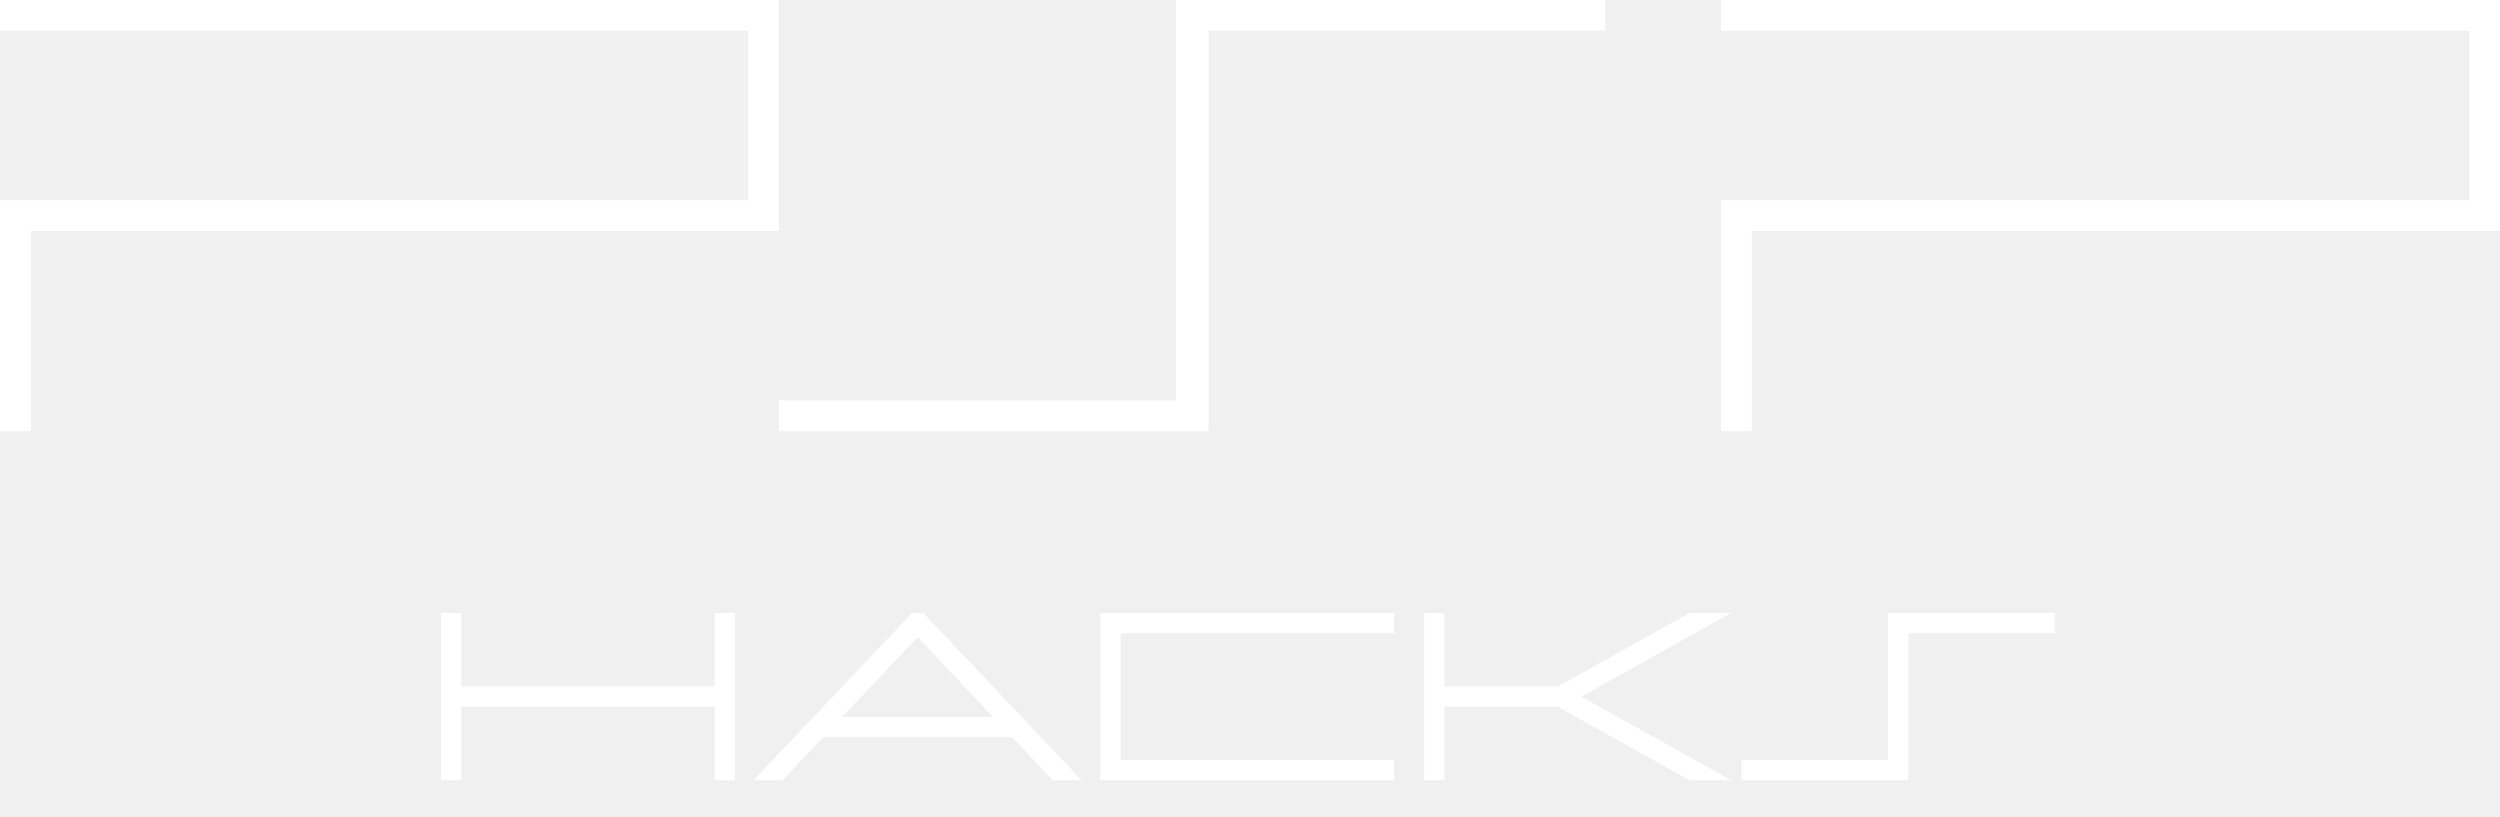
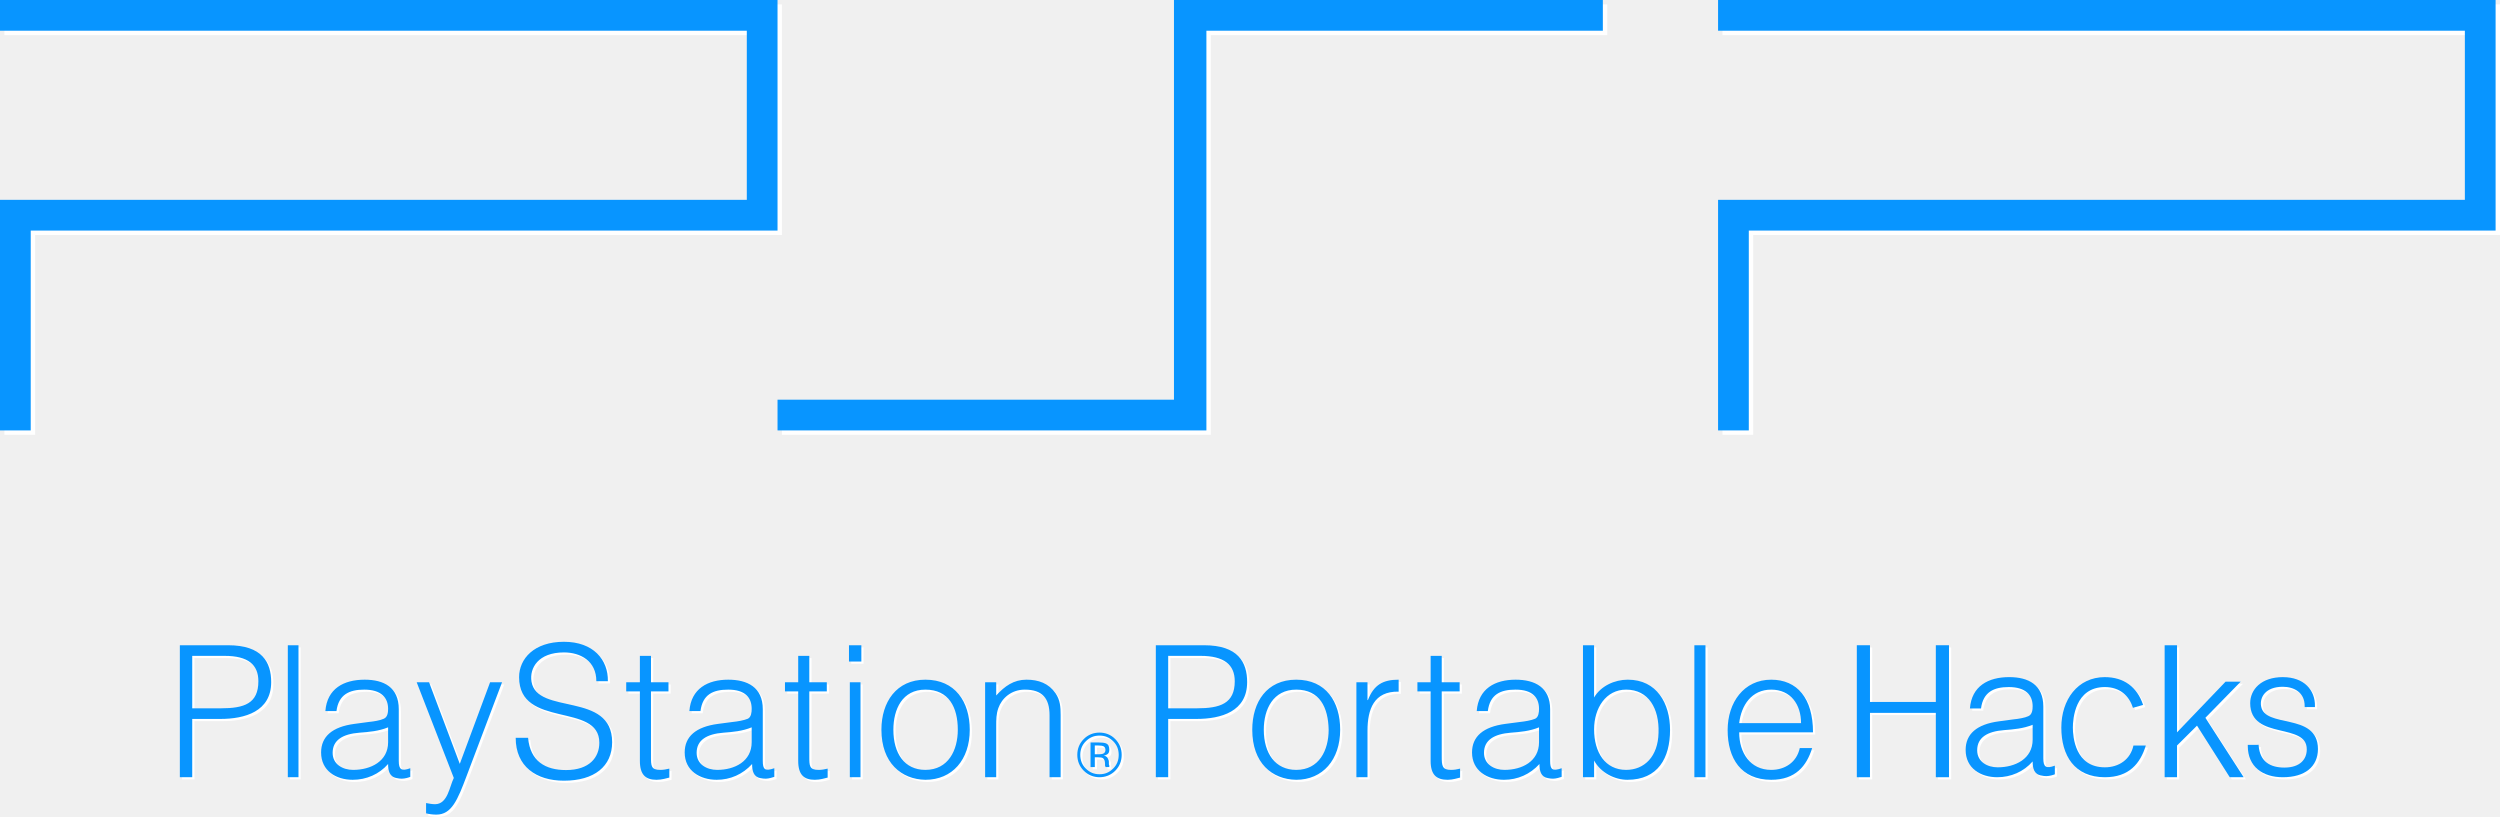
- <svg xmlns="http://www.w3.org/2000/svg" version="1.2" width="566.929" height="185.059" xml:space="preserve" id="svg1">
+ <svg xmlns="http://www.w3.org/2000/svg" version="1.2" width="567.93" height="185.558" xml:space="preserve" id="svg1">
  <defs id="defs1" />
-   <g fill="#0895FF" id="g1" style="fill:#ffffff">
-     <path d="M 0,0 H 176.632 V 52.38 H 6.98 V 97.778 H 0 V 45.398 H 169.652 V 6.978 H 0 V 0 m 397.278,52.38 v 45.398 h -6.98 v -52.38 h 169.65 V 6.978 H 390.298 V 0 H 566.93 V 52.38 H 397.28 M 266.693,0 v 90.798 h -90.06 v 6.98 h 97.427 v -90.8 h 90.062 V 0 h -97.429" id="path1" style="fill:#ffffff" />
+   <path d="M 1,1 H 177.632 V 53.38 H 7.98 V 98.778 H 1 V 46.398 H 170.652 V 7.978 H 1 V 1 m 397.278,52.38 v 45.398 h -6.98 v -52.38 h 169.65 V 7.978 H 391.298 V 1 H 567.93 V 53.38 H 398.28 M 267.693,1 v 90.798 h -90.06 v 6.98 h 97.427 v -90.8 h 90.062 V 1 h -97.429" style="opacity:1;fill:#ffffff;fill-opacity:1" id="path36" />
+   <path d="m 103.746,161.41 c 5.332,0 8.531,-1.087 8.531,-6.155 0,-3.752 -2.327,-5.76 -7.658,-5.76 h -7.368 v 11.915 z m -9.306,15.655 v -29.984 h 10.955 c 7.755,0 9.792,3.878 9.792,8.375 0,6.7 -6.01,8.366 -11.537,8.366 h -6.399 v 13.242 l -2.81,0.001 m 24.525,0 h 2.424 v -29.984 h -2.424 z m 22.782,-11.333 c -2.132,0.872 -4.362,1.047 -6.494,1.213 -3.782,0.29 -6.107,1.666 -6.107,4.575 0,2.637 2.327,3.878 4.654,3.878 3.974,0 7.95,-1.92 7.95,-6.292 z m -4.265,-1.24 c 0.97,-0.088 2.521,-0.34 3.296,-0.719 0.873,-0.369 0.97,-1.492 0.97,-2.238 0,-2.54 -1.552,-4.372 -5.429,-4.372 -3.393,0 -5.816,1.124 -6.302,4.867 h -2.52 c 0.387,-5.08 4.167,-7.126 8.918,-7.126 4.362,0 7.756,1.716 7.756,6.708 v 11.741 c 0,1.957 0.581,2.414 2.617,1.666 v 1.96 c -0.29,0.125 -1.163,0.415 -1.938,0.415 -0.389,0 -0.679,-0.038 -1.066,-0.125 -1.745,-0.242 -2.037,-1.706 -2.037,-3.21 -2.037,2.338 -4.944,3.588 -8.046,3.588 -3.78,0 -7.175,-2.046 -7.175,-6.204 0,-3.616 2.521,-5.826 7.562,-6.495 l 3.394,-0.457 m 12.893,18.439 c 0.68,0.126 1.356,0.262 2.036,0.262 2.91,0 3.296,-4.09 4.265,-5.962 l -8.434,-21.735 h 2.812 l 6.98,18.536 6.882,-18.536 h 2.715 l -8.047,21.28 c -2.037,5.408 -3.393,8.783 -6.883,8.783 -0.784,-0.003 -1.566,-0.1 -2.327,-0.29 l 10e-4,-2.338 m 23.169,-14.822 c 0.485,5.37 3.976,7.328 8.628,7.328 5.332,0 7.562,-2.906 7.562,-6.204 0,-9.287 -18.226,-3.12 -18.226,-14.898 0,-4.17 3.393,-8.038 10.18,-8.038 6.688,0 10.081,4.071 9.984,8.96 h -2.617 c 0,-4.588 -3.587,-6.545 -7.368,-6.545 -5.817,0 -7.853,3.537 -7.368,6.62 1.26,7.736 18.323,2.161 18.323,13.775 0,5.508 -4.072,8.746 -10.955,8.746 -6.302,0 -10.955,-3.238 -10.955,-9.743 h 2.812 m 32.09,9.035 c -0.582,0.125 -1.648,0.504 -2.909,0.504 -2.424,0 -3.78,-1.086 -3.78,-4.294 v -15.783 h -3.104 v -2.074 h 3.103 v -6 h 2.521 v 6 h 3.975 v 2.074 h -3.975 v 14.785 c 0,2.133 0,3.043 2.132,3.043 0.68,0 1.356,-0.126 2.037,-0.29 v 2.035 m 18.708,-11.412 c -2.132,0.872 -4.264,1.047 -6.398,1.213 -3.78,0.29 -6.107,1.666 -6.107,4.575 0,2.637 2.327,3.878 4.655,3.878 3.974,0 7.851,-1.92 7.851,-6.292 v -3.374 z m -4.168,-1.24 c 0.873,-0.088 2.425,-0.34 3.297,-0.719 0.776,-0.369 0.872,-1.492 0.872,-2.238 0,-2.54 -1.454,-4.372 -5.332,-4.372 -3.489,0 -5.816,1.124 -6.3,4.867 h -2.522 c 0.387,-5.08 4.168,-7.126 8.821,-7.126 4.364,0 7.853,1.716 7.853,6.708 v 11.741 c 0,1.957 0.486,2.414 2.62,1.666 v 1.96 c -0.39,0.125 -1.263,0.415 -1.94,0.415 -0.388,0 -0.775,-0.038 -1.164,-0.125 -1.648,-0.242 -1.939,-1.706 -1.939,-3.21 -2.134,2.338 -4.943,3.588 -8.046,3.588 -3.78,0 -7.27,-2.046 -7.27,-6.204 0,-3.616 2.52,-5.826 7.561,-6.495 l 3.49,-0.457 m 21.425,12.653 c -0.58,0.125 -1.649,0.504 -2.908,0.504 -2.423,0 -3.78,-1.086 -3.78,-4.294 v -15.783 h -3.007 v -2.074 h 3.006 v -6 h 2.521 v 6 h 3.975 v 2.074 h -3.975 v 14.785 c 0,2.133 0,3.043 2.132,3.043 0.678,0 1.358,-0.126 2.037,-0.29 v 2.035 m 7.464,-0.079 h -2.425 v -21.569 h 2.425 v 21.57 z m -2.619,-26.283 v -3.7 h 2.812 v 3.7 h -2.812 m 17.354,6.381 c -5.235,0 -7.27,4.45 -7.27,9.112 0,5.371 2.52,9.122 7.27,9.122 5.234,0 7.368,-4.498 7.368,-9.122 0,-5.08 -2.036,-9.112 -7.368,-9.112 z m -9.985,9.111 c 0,-6.28 3.393,-11.37 9.985,-11.37 6.785,0 10.082,5.04 10.082,11.37 0,6.837 -3.975,11.372 -10.082,11.372 -5.429,-0.086 -9.985,-3.829 -9.985,-11.372 m 26.078,10.791 h -2.52 v -21.569 h 2.52 v 2.995 c 1.938,-2.123 3.975,-3.587 6.883,-3.587 2.713,0 5.041,0.833 6.592,3.083 1.064,1.552 1.162,3.17 1.162,4.953 v 14.124 h -2.52 v -14.076 c 0,-3.866 -1.648,-5.825 -5.624,-5.825 -3.103,0 -5.235,1.996 -6.01,4.196 -0.486,1.377 -0.486,2.59 -0.486,4.092 v 11.614 m 24.431,-7.008 c -0.29,-0.136 -0.678,-0.204 -1.258,-0.204 h -0.777 v 1.997 h 0.875 c 0.386,0 0.773,-0.038 0.968,-0.114 0.387,-0.155 0.582,-0.445 0.582,-0.873 0,-0.399 -0.195,-0.67 -0.39,-0.806 z m -1.065,-0.883 c 0.681,0 1.164,0.06 1.551,0.193 0.582,0.243 0.775,0.708 0.775,1.416 0,0.494 -0.099,0.854 -0.484,1.086 -0.194,0.126 -0.483,0.215 -0.774,0.271 0.387,0.067 0.678,0.262 0.871,0.553 0.194,0.301 0.291,0.593 0.291,0.873 v 0.407 c 0,0.135 0,0.281 0.098,0.418 v 0.367 h -0.873 v -0.127 l -0.096,-0.173 v -0.447 c 0,-0.658 -0.195,-1.086 -0.486,-1.289 -0.193,-0.126 -0.58,-0.185 -1.066,-0.185 h -0.773 v 2.221 h -0.97 v -5.584 z m -3.004,-0.29 c -0.873,0.853 -1.263,1.89 -1.263,3.091 0,1.231 0.39,2.27 1.263,3.123 0.872,0.863 1.841,1.29 3.103,1.29 1.262,0 2.23,-0.427 3.103,-1.29 0.872,-0.854 1.263,-1.89 1.263,-3.123 0,-1.2 -0.39,-2.238 -1.263,-3.09 -0.872,-0.855 -1.84,-1.282 -3.103,-1.282 -1.262,0 -2.23,0.426 -3.103,1.281 z m 6.69,6.687 c -0.97,0.99 -2.23,1.493 -3.587,1.493 -1.359,0 -2.619,-0.504 -3.586,-1.493 -0.972,-0.987 -1.455,-2.189 -1.455,-3.597 0,-1.386 0.483,-2.588 1.455,-3.567 0.967,-0.998 2.227,-1.482 3.586,-1.482 1.356,0 2.616,0.483 3.586,1.482 0.97,0.97 1.455,2.172 1.455,3.567 0,1.41 -0.487,2.61 -1.455,3.597 m 18.515,-14.161 c 5.332,0 8.627,-1.087 8.627,-6.155 0,-3.752 -2.422,-5.76 -7.754,-5.76 h -7.369 v 11.915 z m -9.304,15.655 v -29.984 h 10.955 c 7.756,0 9.79,3.878 9.79,8.375 0,6.7 -5.915,8.366 -11.536,8.366 h -6.4 v 13.242 l -2.809,0.001 m 31.892,-19.902 c -5.234,0 -7.365,4.45 -7.365,9.112 0,5.371 2.615,9.122 7.365,9.122 5.236,0 7.37,-4.498 7.37,-9.122 -0.098,-5.08 -2.038,-9.112 -7.37,-9.112 z m -9.984,9.111 c 0,-6.28 3.297,-11.37 9.984,-11.37 6.787,0 9.986,5.04 9.986,11.37 0,6.837 -3.975,11.372 -9.986,11.372 -5.525,-0.086 -9.984,-3.829 -9.984,-11.372 m 26.176,10.791 h -2.52 v -21.569 h 2.52 v 4.044 h 0.098 c 1.354,-3.463 3.393,-4.635 6.98,-4.635 v 2.716 c -5.625,-0.126 -7.076,4.032 -7.076,8.86 v 10.584 m 21.035,0.079 c -0.582,0.125 -1.648,0.504 -2.813,0.504 -2.52,0 -3.879,-1.086 -3.879,-4.294 v -15.783 h -3.004 v -2.074 h 3.004 v -6 h 2.521 v 6 h 4.072 v 2.074 h -4.072 v 14.785 c 0,2.133 0.098,3.043 2.133,3.043 0.682,0 1.455,-0.126 2.037,-0.29 v 2.035 m 17.934,-11.412 c -2.133,0.872 -4.266,1.047 -6.398,1.213 -3.78,0.29 -6.107,1.666 -6.107,4.575 0,2.637 2.328,3.878 4.652,3.878 3.977,0 7.854,-1.92 7.854,-6.292 v -3.374 z m -4.17,-1.24 c 0.871,-0.088 2.424,-0.34 3.297,-0.719 0.777,-0.369 0.873,-1.492 0.873,-2.238 0,-2.54 -1.455,-4.372 -5.332,-4.372 -3.488,0 -5.816,1.124 -6.3,4.867 h -2.522 c 0.387,-5.08 4.17,-7.126 8.822,-7.126 4.363,0 7.854,1.716 7.854,6.708 v 11.741 c 0,1.957 0.482,2.414 2.617,1.666 v 1.96 c -0.389,0.125 -1.262,0.415 -1.938,0.415 -0.389,0 -0.777,-0.038 -1.164,-0.125 -1.646,-0.242 -1.938,-1.706 -1.938,-3.21 -2.135,2.338 -4.945,3.588 -8.05,3.588 -3.778,0 -7.27,-2.046 -7.27,-6.204 0,-3.616 2.52,-5.826 7.56,-6.495 l 3.491,-0.457 m 23.948,10.906 c 4.168,0 7.27,-3.043 7.37,-8.452 0.19,-5.41 -2.23,-9.782 -7.37,-9.782 -4.557,0 -7.27,4.158 -7.27,9.026 -0.004,5.214 2.52,9.208 7.27,9.208 z m -7.274,1.668 h -2.52 v -29.984 h 2.52 v 11.865 c 1.555,-2.618 4.654,-4.043 7.66,-4.043 6.59,0 9.598,5.38 9.598,11.42 0,6.36 -2.715,11.323 -9.693,11.323 -2.813,0 -6.01,-1.54 -7.56,-4.372 v 3.791 m 22.78,0 h 2.52 v -29.984 h -2.52 z m 24.235,-12.292 c 0,-4.198 -2.326,-7.61 -6.785,-7.61 -4.459,0 -6.787,3.538 -7.27,7.61 z m -14.057,2.093 c 0,4.654 2.521,8.532 7.271,8.532 3.2,0 5.816,-1.794 6.494,-4.953 h 2.811 c -1.26,4.07 -3.779,7.203 -9.305,7.203 -6.885,0 -9.89,-4.915 -9.89,-11.282 0,-6.293 3.685,-11.46 9.89,-11.46 5.914,0 9.5,4.217 9.5,11.961 h -16.77" id="path2" style="display:none;opacity:1;fill:#ffffff;fill-opacity:1" />
+   <g id="g39" transform="matrix(1.000011,0,0,1.000009,278.5992,-76.14371)" style="display:inline;opacity:1;fill:#ffffff">
+     <path d="m 103.746,161.41 c 5.332,0 8.531,-1.087 8.531,-6.155 0,-3.752 -2.327,-5.76 -7.658,-5.76 h -7.368 v 11.915 z m -9.306,15.655 v -29.984 h 10.955 c 7.755,0 9.792,3.878 9.792,8.375 0,6.7 -6.01,8.366 -11.537,8.366 h -6.399 v 13.242 l -2.81,0.001 m 24.525,0 h 2.424 v -29.984 h -2.424 z m 22.782,-11.333 c -2.132,0.872 -4.362,1.047 -6.494,1.213 -3.782,0.29 -6.107,1.666 -6.107,4.575 0,2.637 2.327,3.878 4.654,3.878 3.974,0 7.95,-1.92 7.95,-6.292 z m -4.265,-1.24 c 0.97,-0.088 2.521,-0.34 3.296,-0.719 0.873,-0.369 0.97,-1.492 0.97,-2.238 0,-2.54 -1.552,-4.372 -5.429,-4.372 -3.393,0 -5.816,1.124 -6.302,4.867 h -2.52 c 0.387,-5.08 4.167,-7.126 8.918,-7.126 4.362,0 7.756,1.716 7.756,6.708 v 11.741 c 0,1.957 0.581,2.414 2.617,1.666 v 1.96 c -0.29,0.125 -1.163,0.415 -1.938,0.415 -0.389,0 -0.679,-0.038 -1.066,-0.125 -1.745,-0.242 -2.037,-1.706 -2.037,-3.21 -2.037,2.338 -4.944,3.588 -8.046,3.588 -3.78,0 -7.175,-2.046 -7.175,-6.204 0,-3.616 2.521,-5.826 7.562,-6.495 l 3.394,-0.457 m 12.893,18.439 c 0.68,0.126 1.356,0.262 2.036,0.262 2.91,0 3.296,-4.09 4.265,-5.962 l -8.434,-21.735 h 2.812 l 6.98,18.536 6.882,-18.536 h 2.715 l -8.047,21.28 c -2.037,5.408 -3.393,8.783 -6.883,8.783 -0.784,-0.003 -1.566,-0.1 -2.327,-0.29 l 10e-4,-2.338 m 23.169,-14.822 c 0.485,5.37 3.976,7.328 8.628,7.328 5.332,0 7.562,-2.906 7.562,-6.204 0,-9.287 -18.226,-3.12 -18.226,-14.898 0,-4.17 3.393,-8.038 10.18,-8.038 6.688,0 10.081,4.071 9.984,8.96 h -2.617 c 0,-4.588 -3.587,-6.545 -7.368,-6.545 -5.817,0 -7.853,3.537 -7.368,6.62 1.26,7.736 18.323,2.161 18.323,13.775 0,5.508 -4.072,8.746 -10.955,8.746 -6.302,0 -10.955,-3.238 -10.955,-9.743 h 2.812 m 32.09,9.035 c -0.582,0.125 -1.648,0.504 -2.909,0.504 -2.424,0 -3.78,-1.086 -3.78,-4.294 v -15.783 h -3.104 v -2.074 h 3.103 v -6 h 2.521 v 6 h 3.975 v 2.074 h -3.975 v 14.785 c 0,2.133 0,3.043 2.132,3.043 0.68,0 1.356,-0.126 2.037,-0.29 v 2.035 m 18.708,-11.412 c -2.132,0.872 -4.264,1.047 -6.398,1.213 -3.78,0.29 -6.107,1.666 -6.107,4.575 0,2.637 2.327,3.878 4.655,3.878 3.974,0 7.851,-1.92 7.851,-6.292 v -3.374 z m -4.168,-1.24 c 0.873,-0.088 2.425,-0.34 3.297,-0.719 0.776,-0.369 0.872,-1.492 0.872,-2.238 0,-2.54 -1.454,-4.372 -5.332,-4.372 -3.489,0 -5.816,1.124 -6.3,4.867 h -2.522 c 0.387,-5.08 4.168,-7.126 8.821,-7.126 4.364,0 7.853,1.716 7.853,6.708 v 11.741 c 0,1.957 0.486,2.414 2.62,1.666 v 1.96 c -0.39,0.125 -1.263,0.415 -1.94,0.415 -0.388,0 -0.775,-0.038 -1.164,-0.125 -1.648,-0.242 -1.939,-1.706 -1.939,-3.21 -2.134,2.338 -4.943,3.588 -8.046,3.588 -3.78,0 -7.27,-2.046 -7.27,-6.204 0,-3.616 2.52,-5.826 7.561,-6.495 l 3.49,-0.457 m 21.425,12.653 c -0.58,0.125 -1.649,0.504 -2.908,0.504 -2.423,0 -3.78,-1.086 -3.78,-4.294 v -15.783 h -3.007 v -2.074 h 3.006 v -6 h 2.521 v 6 h 3.975 v 2.074 h -3.975 v 14.785 c 0,2.133 0,3.043 2.132,3.043 0.678,0 1.358,-0.126 2.037,-0.29 v 2.035 m 7.464,-0.079 h -2.425 v -21.569 h 2.425 v 21.57 z m -2.619,-26.283 v -3.7 h 2.812 v 3.7 h -2.812 m 17.354,6.381 c -5.235,0 -7.27,4.45 -7.27,9.112 0,5.371 2.52,9.122 7.27,9.122 5.234,0 7.368,-4.498 7.368,-9.122 0,-5.08 -2.036,-9.112 -7.368,-9.112 z m -9.985,9.111 c 0,-6.28 3.393,-11.37 9.985,-11.37 6.785,0 10.082,5.04 10.082,11.37 0,6.837 -3.975,11.372 -10.082,11.372 -5.429,-0.086 -9.985,-3.829 -9.985,-11.372 m 26.078,10.791 h -2.52 v -21.569 h 2.52 v 2.995 c 1.938,-2.123 3.975,-3.587 6.883,-3.587 2.713,0 5.041,0.833 6.592,3.083 1.064,1.552 1.162,3.17 1.162,4.953 v 14.124 h -2.52 v -14.076 c 0,-3.866 -1.648,-5.825 -5.624,-5.825 -3.103,0 -5.235,1.996 -6.01,4.196 -0.486,1.377 -0.486,2.59 -0.486,4.092 v 11.614 m 24.431,-7.008 c -0.29,-0.136 -0.678,-0.204 -1.258,-0.204 h -0.777 v 1.997 h 0.875 c 0.386,0 0.773,-0.038 0.968,-0.114 0.387,-0.155 0.582,-0.445 0.582,-0.873 0,-0.399 -0.195,-0.67 -0.39,-0.806 z m -1.065,-0.883 c 0.681,0 1.164,0.06 1.551,0.193 0.582,0.243 0.775,0.708 0.775,1.416 0,0.494 -0.099,0.854 -0.484,1.086 -0.194,0.126 -0.483,0.215 -0.774,0.271 0.387,0.067 0.678,0.262 0.871,0.553 0.194,0.301 0.291,0.593 0.291,0.873 v 0.407 c 0,0.135 0,0.281 0.098,0.418 v 0.367 h -0.873 v -0.127 l -0.096,-0.173 v -0.447 c 0,-0.658 -0.195,-1.086 -0.486,-1.289 -0.193,-0.126 -0.58,-0.185 -1.066,-0.185 h -0.773 v 2.221 h -0.97 v -5.584 z m -3.004,-0.29 c -0.873,0.853 -1.263,1.89 -1.263,3.091 0,1.231 0.39,2.27 1.263,3.123 0.872,0.863 1.841,1.29 3.103,1.29 1.262,0 2.23,-0.427 3.103,-1.29 0.872,-0.854 1.263,-1.89 1.263,-3.123 0,-1.2 -0.39,-2.238 -1.263,-3.09 -0.872,-0.855 -1.84,-1.282 -3.103,-1.282 -1.262,0 -2.23,0.426 -3.103,1.281 z m 6.69,6.687 c -0.97,0.99 -2.23,1.493 -3.587,1.493 -1.359,0 -2.619,-0.504 -3.586,-1.493 -0.972,-0.987 -1.455,-2.189 -1.455,-3.597 0,-1.386 0.483,-2.588 1.455,-3.567 0.967,-0.998 2.227,-1.482 3.586,-1.482 1.356,0 2.616,0.483 3.586,1.482 0.97,0.97 1.455,2.172 1.455,3.567 0,1.41 -0.487,2.61 -1.455,3.597 m 18.515,-14.161 c 5.332,0 8.627,-1.087 8.627,-6.155 0,-3.752 -2.422,-5.76 -7.754,-5.76 h -7.369 v 11.915 z m -9.304,15.655 v -29.984 h 10.955 c 7.756,0 9.79,3.878 9.79,8.375 0,6.7 -5.915,8.366 -11.536,8.366 h -6.4 v 13.242 l -2.809,0.001 m 31.892,-19.902 c -5.234,0 -7.365,4.45 -7.365,9.112 0,5.371 2.615,9.122 7.365,9.122 5.236,0 7.37,-4.498 7.37,-9.122 -0.098,-5.08 -2.038,-9.112 -7.37,-9.112 z m -9.984,9.111 c 0,-6.28 3.297,-11.37 9.984,-11.37 6.787,0 9.986,5.04 9.986,11.37 0,6.837 -3.975,11.372 -9.986,11.372 -5.525,-0.086 -9.984,-3.829 -9.984,-11.372 m 26.176,10.791 h -2.52 v -21.569 h 2.52 v 4.044 h 0.098 c 1.354,-3.463 3.393,-4.635 6.98,-4.635 v 2.716 c -5.625,-0.126 -7.076,4.032 -7.076,8.86 v 10.584 m 21.035,0.079 c -0.582,0.125 -1.648,0.504 -2.813,0.504 -2.52,0 -3.879,-1.086 -3.879,-4.294 v -15.783 h -3.004 v -2.074 h 3.004 v -6 h 2.521 v 6 h 4.072 v 2.074 h -4.072 v 14.785 c 0,2.133 0.098,3.043 2.133,3.043 0.682,0 1.455,-0.126 2.037,-0.29 v 2.035 m 17.934,-11.412 c -2.133,0.872 -4.266,1.047 -6.398,1.213 -3.78,0.29 -6.107,1.666 -6.107,4.575 0,2.637 2.328,3.878 4.652,3.878 3.977,0 7.854,-1.92 7.854,-6.292 v -3.374 z m -4.17,-1.24 c 0.871,-0.088 2.424,-0.34 3.297,-0.719 0.777,-0.369 0.873,-1.492 0.873,-2.238 0,-2.54 -1.455,-4.372 -5.332,-4.372 -3.488,0 -5.816,1.124 -6.3,4.867 h -2.522 c 0.387,-5.08 4.17,-7.126 8.822,-7.126 4.363,0 7.854,1.716 7.854,6.708 v 11.741 c 0,1.957 0.482,2.414 2.617,1.666 v 1.96 c -0.389,0.125 -1.262,0.415 -1.938,0.415 -0.389,0 -0.777,-0.038 -1.164,-0.125 -1.646,-0.242 -1.938,-1.706 -1.938,-3.21 -2.135,2.338 -4.945,3.588 -8.05,3.588 -3.778,0 -7.27,-2.046 -7.27,-6.204 0,-3.616 2.52,-5.826 7.56,-6.495 l 3.491,-0.457 m 23.948,10.906 c 4.168,0 7.27,-3.043 7.37,-8.452 0.19,-5.41 -2.23,-9.782 -7.37,-9.782 -4.557,0 -7.27,4.158 -7.27,9.026 -0.004,5.214 2.52,9.208 7.27,9.208 z m -7.274,1.668 h -2.52 v -29.984 h 2.52 v 11.865 c 1.555,-2.618 4.654,-4.043 7.66,-4.043 6.59,0 9.598,5.38 9.598,11.42 0,6.36 -2.715,11.323 -9.693,11.323 -2.813,0 -6.01,-1.54 -7.56,-4.372 v 3.791 m 22.78,0 h 2.52 v -29.984 h -2.52 z m 24.235,-12.292 c 0,-4.198 -2.326,-7.61 -6.785,-7.61 -4.459,0 -6.787,3.538 -7.27,7.61 z m -14.057,2.093 c 0,4.654 2.521,8.532 7.271,8.532 3.2,0 5.816,-1.794 6.494,-4.953 h 2.811 c -1.26,4.07 -3.779,7.203 -9.305,7.203 -6.885,0 -9.89,-4.915 -9.89,-11.282 0,-6.293 3.685,-11.46 9.89,-11.46 5.914,0 9.5,4.217 9.5,11.961 h -16.77" id="path40" style="opacity:1;fill:#ffffff;fill-opacity:1" transform="matrix(0.9999893,0,0,0.9999911,-331.6771,76.14303)" />
+     <path d="m 422.315,147.081 v 29.983 h 2.99 v -14.62 l 14.959,-2.4e-4 V 177.064 h 2.99 v -29.983 h -2.99 v 12.882 l -14.959,2.4e-4 v -12.882 z" style="font-size:44.371px;line-height:0;font-family:'Yu Gothic';-inkscape-font-specification:'Yu Gothic';letter-spacing:0px;word-spacing:0px;display:inline;opacity:1;fill:#ffffff;fill-opacity:1;stroke-width:0.456;stroke-linecap:square;stroke-miterlimit:0" id="path4" transform="matrix(0.9999893,0,0,0.9999911,-278.5962,76.14303)" />
+     <path d="m 183.659,241.291 c -2.132,0.872 -4.362,1.047 -6.494,1.213 -3.782,0.29 -6.107,1.666 -6.107,4.575 0,2.637 2.327,3.878 4.654,3.878 3.974,0 7.95,-1.92 7.95,-6.292 z m -4.265,-1.24 c 0.97,-0.088 2.521,-0.34 3.296,-0.719 0.873,-0.369 0.97,-1.492 0.97,-2.238 0,-2.54 -1.552,-4.372 -5.429,-4.372 -3.393,0 -5.816,1.124 -6.302,4.867 h -2.52 c 0.387,-5.08 4.167,-7.126 8.918,-7.126 4.362,0 7.756,1.716 7.756,6.708 v 11.741 c 0,1.957 0.581,2.414 2.617,1.666 v 1.96 c -0.29,0.125 -1.163,0.415 -1.938,0.415 -0.389,0 -0.679,-0.038 -1.066,-0.125 -1.745,-0.242 -2.037,-1.706 -2.037,-3.21 -2.037,2.338 -4.944,3.588 -8.046,3.588 -3.78,0 -7.175,-2.046 -7.175,-6.204 0,-3.616 2.521,-5.826 7.562,-6.495 l 3.394,-0.457" style="fill:#ffffff;fill-opacity:1" id="path35" />
+     <path d="m 200.066,230.463 c -6.205,0 -9.891,5.168 -9.891,11.461 0,6.367 3.006,11.281 9.891,11.281 5.526,0 8.045,-3.133 9.305,-7.203 h -2.811 c -0.678,3.159 -3.294,4.953 -6.494,4.953 -6.76,0 -7.271,-6.933 -7.271,-9.031 0.002,-1.844 0.439,-9.205 7.271,-9.205 3.37,0 5.519,1.954 6.369,4.719 l 2.318,-0.656 c -1.373,-4.124 -4.425,-6.316 -8.688,-6.316 z" style="fill:#ffffff" id="path37" />
+     <path d="m 492.245,147.081 v 29.983 h 2.813 v -7.207 l 4.539,-4.516 7.44,11.723 h 3.168 l -8.703,-13.504 8.016,-8.203 h -3.432 l -11.027,11.51 V 147.081 Z" style="font-size:44.371px;line-height:0;font-family:'Yu Gothic';-inkscape-font-specification:'Yu Gothic';letter-spacing:0px;word-spacing:0px;display:inline;opacity:1;fill:#ffffff;fill-opacity:1;stroke-width:0.456;stroke-linecap:square;stroke-miterlimit:0" id="path5" transform="matrix(0.9999893,0,0,0.9999911,-278.5962,76.14303)" />
+     <path id="path39" style="fill:#ffffff;fill-opacity:1;stroke:none;stroke-width:1.004;stroke-linecap:square" d="m 240.502,230.465 c -2.44,0 -4.299,0.696 -5.547,1.791 -1.248,1.095 -1.877,2.584 -1.877,4.121 0,2.14 0.853,3.524 2.109,4.424 1.257,0.9 2.894,1.339 4.506,1.725 1.612,0.386 3.201,0.721 4.357,1.338 1.156,0.617 1.881,1.462 1.881,3.02 0,1.108 -0.369,2.128 -1.178,2.881 -0.809,0.753 -2.074,1.25 -3.91,1.25 -1.606,0 -2.987,-0.339 -3.998,-1.113 -1.011,-0.774 -1.677,-1.988 -1.844,-3.832 v -0.223 h -0.021 l -0.002,-0.021 -0.242,0.021 h -2.205 v 0.246 c 0,2.352 0.852,4.151 2.283,5.342 1.432,1.191 3.421,1.771 5.686,1.771 2.465,0 4.454,-0.578 5.836,-1.68 1.382,-1.102 2.135,-2.728 2.135,-4.73 0,-2.108 -0.797,-3.495 -1.99,-4.402 -1.194,-0.908 -2.758,-1.355 -4.326,-1.719 -1.569,-0.363 -3.148,-0.643 -4.361,-1.152 -1.212,-0.509 -2.038,-1.21 -2.246,-2.48 -0.161,-1.021 0.094,-2.108 0.869,-2.945 0.775,-0.837 2.082,-1.441 4.084,-1.441 1.291,0 2.537,0.336 3.447,1.043 0.91,0.707 1.506,1.774 1.506,3.328 v 0.246 h 2.328 l 0.006,-0.24 c 0.035,-1.782 -0.57,-3.434 -1.801,-4.633 -1.231,-1.199 -3.076,-1.934 -5.484,-1.934 z" />
  </g>
-   <path id="text7" style="font-size:51.333px;line-height:0;font-family:'PS Old';-inkscape-font-specification:'PS Old';text-align:center;text-anchor:middle;fill:#ffffff" d="m 100,140 c 0,12.314 0,24.629 0,36.943 1.536,0 3.072,0 4.607,0 0,-5.556 0,-11.112 0,-16.668 19.151,0 38.302,0 57.453,0 0,5.556 0,11.112 0,16.668 1.536,0 3.072,0 4.607,0 0,-12.648 0,-25.296 0,-37.943 -1.536,0 -3.072,0 -4.607,0 0,5.556 0,11.112 0,16.668 -19.151,0 -38.302,0 -57.453,0 0,-5.556 0,-11.112 0,-16.668 -1.536,0 -3.072,0 -4.607,0 0,0.333 0,0.667 0,1 z m 106.525,-0.688 c -11.888,12.544 -23.776,25.088 -35.664,37.631 2.198,0 4.396,0 6.594,0 3.063,-3.252 6.131,-6.5 9.195,-9.75 14.294,0 28.587,0 42.881,0 3.065,3.25 6.132,6.498 9.195,9.75 2.197,0 4.395,0 6.592,0 C 233.341,164.295 221.364,151.647 209.385,139 c -0.854,0 -1.708,0 -2.562,0 -0.099,0.104 -0.198,0.208 -0.297,0.312 z M 249.514,140 c 0,12.314 0,24.629 0,36.943 22.223,0 44.445,0 66.668,0 0,-1.536 -10e-6,-3.072 0,-4.607 -20.687,0 -41.374,0 -62.061,0 0,-9.576 0,-19.152 0,-28.729 20.687,0 41.374,0 62.061,0 0,-1.536 -10e-6,-3.072 0,-4.607 -22.223,0 -44.445,0 -66.668,0 0,0.333 0,0.667 0,1 z m 73.441,0 c 0,12.314 0,24.629 0,36.943 1.535,0 3.07,0 4.605,0 0,-5.556 0,-11.112 0,-16.668 8.572,0 17.145,0 25.717,0 9.959,5.552 19.913,11.113 29.871,16.668 3.148,0 6.296,0 9.443,0 -11.334,-6.323 -22.668,-12.647 -34.002,-18.971 11.334,-6.324 22.668,-12.649 34.002,-18.973 -3.148,0 -6.296,0 -9.443,0 -9.958,5.555 -19.912,11.116 -29.871,16.668 -8.572,0 -17.145,0 -25.717,0 0,-5.556 0,-11.112 0,-16.668 -1.535,0 -3.07,0 -4.605,0 0,0.333 0,0.667 0,1 z m 105.197,0 c 0,10.779 0,21.557 0,32.336 -11.07,0 -22.141,0 -33.211,0 0,1.536 0,3.072 0,4.607 12.606,0 25.212,0 37.818,0 0,-11.112 0,-22.224 0,-33.336 11.062,0 22.124,0 33.186,0 0,-1.536 0,-3.072 0,-4.607 -12.598,0 -25.195,0 -37.793,0 0,0.333 0,0.667 0,1 z m -202.967,22.586 c -11.396,0 -22.793,0 -34.189,0 5.702,-6.04 11.404,-12.081 17.105,-18.121 5.695,6.04 11.389,12.081 17.084,18.121 z" />
+   <path d="M 0,0 H 176.632 V 52.38 H 6.98 V 97.778 H 0 V 45.398 H 169.652 V 6.978 H 0 V 0 m 397.278,52.38 v 45.398 h -6.98 v -52.38 h 169.65 V 6.978 H 390.298 V 0 H 566.93 V 52.38 H 397.28 M 266.693,0 v 90.798 h -90.06 v 6.98 h 97.427 v -90.8 h 90.062 V 0 h -97.429" style="fill:#0895ff;fill-opacity:1" id="path1-8" />
+   <path d="m 103.245,160.91 c 5.332,0 8.531,-1.087 8.531,-6.155 0,-3.752 -2.327,-5.76 -7.658,-5.76 H 96.75 v 11.915 z m -9.306,15.655 v -29.984 h 10.955 c 7.755,0 9.792,3.878 9.792,8.375 0,6.7 -6.01,8.366 -11.537,8.366 H 96.75 v 13.242 l -2.81,0.001 m 24.525,0 h 2.424 v -29.984 h -2.424 z m 22.782,-11.333 c -2.132,0.872 -4.362,1.047 -6.494,1.213 -3.782,0.29 -6.107,1.666 -6.107,4.575 0,2.637 2.327,3.878 4.654,3.878 3.974,0 7.95,-1.92 7.95,-6.292 z m -4.265,-1.24 c 0.97,-0.088 2.521,-0.34 3.296,-0.719 0.873,-0.369 0.97,-1.492 0.97,-2.238 0,-2.54 -1.552,-4.372 -5.429,-4.372 -3.393,0 -5.816,1.124 -6.302,4.867 h -2.52 c 0.387,-5.08 4.167,-7.126 8.918,-7.126 4.362,0 7.756,1.716 7.756,6.708 v 11.741 c 0,1.957 0.581,2.414 2.617,1.666 v 1.96 c -0.29,0.125 -1.163,0.415 -1.938,0.415 -0.389,0 -0.679,-0.038 -1.066,-0.125 -1.745,-0.242 -2.037,-1.706 -2.037,-3.21 -2.037,2.338 -4.944,3.588 -8.046,3.588 -3.78,0 -7.175,-2.046 -7.175,-6.204 0,-3.616 2.521,-5.826 7.562,-6.495 l 3.394,-0.457 m 12.893,18.439 c 0.68,0.126 1.356,0.262 2.036,0.262 2.91,0 3.296,-4.09 4.265,-5.962 l -8.434,-21.735 h 2.812 l 6.98,18.536 6.882,-18.536 h 2.715 l -8.047,21.28 c -2.037,5.408 -3.393,8.783 -6.883,8.783 -0.784,-0.003 -1.566,-0.1 -2.327,-0.29 l 0.001,-2.338 m 23.169,-14.822 c 0.485,5.37 3.976,7.328 8.628,7.328 5.332,0 7.562,-2.906 7.562,-6.204 0,-9.287 -18.226,-3.12 -18.226,-14.898 0,-4.17 3.393,-8.038 10.18,-8.038 6.688,0 10.081,4.071 9.984,8.96 h -2.617 c 0,-4.588 -3.587,-6.545 -7.368,-6.545 -5.817,0 -7.853,3.537 -7.368,6.62 1.26,7.736 18.323,2.161 18.323,13.775 0,5.508 -4.072,8.746 -10.955,8.746 -6.302,0 -10.955,-3.238 -10.955,-9.743 h 2.812 m 32.09,9.035 c -0.582,0.125 -1.648,0.504 -2.909,0.504 -2.424,0 -3.78,-1.086 -3.78,-4.294 v -15.783 h -3.104 v -2.074 h 3.103 v -6 h 2.521 v 6 h 3.975 v 2.074 h -3.975 v 14.785 c 0,2.133 0,3.043 2.132,3.043 0.68,0 1.356,-0.126 2.037,-0.29 v 2.035 m 18.708,-11.412 c -2.132,0.872 -4.264,1.047 -6.398,1.213 -3.78,0.29 -6.107,1.666 -6.107,4.575 0,2.637 2.327,3.878 4.655,3.878 3.974,0 7.851,-1.92 7.851,-6.292 v -3.374 z m -4.168,-1.24 c 0.873,-0.088 2.425,-0.34 3.297,-0.719 0.776,-0.369 0.872,-1.492 0.872,-2.238 0,-2.54 -1.454,-4.372 -5.332,-4.372 -3.489,0 -5.816,1.124 -6.3,4.867 h -2.522 c 0.387,-5.08 4.168,-7.126 8.821,-7.126 4.364,0 7.853,1.716 7.853,6.708 v 11.741 c 0,1.957 0.486,2.414 2.62,1.666 v 1.96 c -0.39,0.125 -1.263,0.415 -1.94,0.415 -0.388,0 -0.775,-0.038 -1.164,-0.125 -1.648,-0.242 -1.939,-1.706 -1.939,-3.21 -2.134,2.338 -4.943,3.588 -8.046,3.588 -3.78,0 -7.27,-2.046 -7.27,-6.204 0,-3.616 2.52,-5.826 7.561,-6.495 l 3.49,-0.457 m 21.425,12.653 c -0.58,0.125 -1.649,0.504 -2.908,0.504 -2.423,0 -3.78,-1.086 -3.78,-4.294 v -15.783 h -3.007 v -2.074 h 3.006 v -6 h 2.521 v 6 h 3.975 v 2.074 h -3.975 v 14.785 c 0,2.133 0,3.043 2.132,3.043 0.678,0 1.358,-0.126 2.037,-0.29 v 2.035 m 7.464,-0.079 h -2.425 v -21.569 h 2.425 v 21.57 z m -2.619,-26.283 v -3.7 h 2.812 v 3.7 h -2.812 m 17.354,6.381 c -5.235,0 -7.27,4.45 -7.27,9.112 0,5.371 2.52,9.122 7.27,9.122 5.234,0 7.368,-4.498 7.368,-9.122 0,-5.08 -2.036,-9.112 -7.368,-9.112 z m -9.985,9.111 c 0,-6.28 3.393,-11.37 9.985,-11.37 6.785,0 10.082,5.04 10.082,11.37 0,6.837 -3.975,11.372 -10.082,11.372 -5.429,-0.086 -9.985,-3.829 -9.985,-11.372 m 26.078,10.791 h -2.52 v -21.569 h 2.52 v 2.995 c 1.938,-2.123 3.975,-3.587 6.883,-3.587 2.713,0 5.041,0.833 6.592,3.083 1.064,1.552 1.162,3.17 1.162,4.953 v 14.124 h -2.52 v -14.076 c 0,-3.866 -1.648,-5.825 -5.624,-5.825 -3.103,0 -5.235,1.996 -6.01,4.196 -0.486,1.377 -0.486,2.59 -0.486,4.092 v 11.614 m 24.431,-7.008 c -0.29,-0.136 -0.678,-0.204 -1.258,-0.204 h -0.777 v 1.997 h 0.875 c 0.386,0 0.773,-0.038 0.968,-0.114 0.387,-0.155 0.582,-0.445 0.582,-0.873 0,-0.399 -0.195,-0.67 -0.39,-0.806 z m -1.065,-0.883 c 0.681,0 1.164,0.06 1.551,0.193 0.582,0.243 0.775,0.708 0.775,1.416 0,0.494 -0.099,0.854 -0.484,1.086 -0.194,0.126 -0.483,0.215 -0.774,0.271 0.387,0.067 0.678,0.262 0.871,0.553 0.194,0.301 0.291,0.593 0.291,0.873 v 0.407 c 0,0.135 0,0.281 0.098,0.418 v 0.367 h -0.873 v -0.127 l -0.096,-0.173 v -0.447 c 0,-0.658 -0.195,-1.086 -0.486,-1.289 -0.193,-0.126 -0.58,-0.185 -1.066,-0.185 h -0.773 v 2.221 h -0.97 v -5.584 z m -3.004,-0.29 c -0.873,0.853 -1.263,1.89 -1.263,3.091 0,1.231 0.39,2.27 1.263,3.123 0.872,0.863 1.841,1.29 3.103,1.29 1.262,0 2.23,-0.427 3.103,-1.29 0.872,-0.854 1.263,-1.89 1.263,-3.123 0,-1.2 -0.39,-2.238 -1.263,-3.09 -0.872,-0.855 -1.84,-1.282 -3.103,-1.282 -1.262,0 -2.23,0.426 -3.103,1.281 z m 6.69,6.687 c -0.97,0.99 -2.23,1.493 -3.587,1.493 -1.359,0 -2.619,-0.504 -3.586,-1.493 -0.972,-0.987 -1.455,-2.189 -1.455,-3.597 0,-1.386 0.483,-2.588 1.455,-3.567 0.967,-0.998 2.227,-1.482 3.586,-1.482 1.356,0 2.616,0.483 3.586,1.482 0.97,0.97 1.455,2.172 1.455,3.567 0,1.41 -0.487,2.61 -1.455,3.597 m 18.515,-14.161 c 5.332,0 8.627,-1.087 8.627,-6.155 0,-3.752 -2.422,-5.76 -7.754,-5.76 h -7.369 v 11.915 z m -9.304,15.655 v -29.984 h 10.955 c 7.756,0 9.79,3.878 9.79,8.375 0,6.7 -5.915,8.366 -11.536,8.366 h -6.4 v 13.242 l -2.809,0.001 m 31.892,-19.902 c -5.234,0 -7.365,4.45 -7.365,9.112 0,5.371 2.615,9.122 7.365,9.122 5.236,0 7.37,-4.498 7.37,-9.122 -0.098,-5.08 -2.038,-9.112 -7.37,-9.112 z m -9.984,9.111 c 0,-6.28 3.297,-11.37 9.984,-11.37 6.787,0 9.986,5.04 9.986,11.37 0,6.837 -3.975,11.372 -9.986,11.372 -5.525,-0.086 -9.984,-3.829 -9.984,-11.372 m 26.176,10.791 h -2.52 v -21.569 h 2.52 v 4.044 h 0.098 c 1.354,-3.463 3.393,-4.635 6.98,-4.635 v 2.716 c -5.625,-0.126 -7.076,4.032 -7.076,8.86 v 10.584 m 21.035,0.079 c -0.582,0.125 -1.648,0.504 -2.813,0.504 -2.52,0 -3.879,-1.086 -3.879,-4.294 v -15.783 h -3.004 v -2.074 h 3.004 v -6 h 2.521 v 6 h 4.072 v 2.074 h -4.072 v 14.785 c 0,2.133 0.098,3.043 2.133,3.043 0.682,0 1.455,-0.126 2.037,-0.29 v 2.035 m 17.934,-11.412 c -2.133,0.872 -4.266,1.047 -6.398,1.213 -3.78,0.29 -6.107,1.666 -6.107,4.575 0,2.637 2.328,3.878 4.652,3.878 3.977,0 7.854,-1.92 7.854,-6.292 v -3.374 z m -4.17,-1.24 c 0.871,-0.088 2.424,-0.34 3.297,-0.719 0.777,-0.369 0.873,-1.492 0.873,-2.238 0,-2.54 -1.455,-4.372 -5.332,-4.372 -3.488,0 -5.816,1.124 -6.3,4.867 h -2.522 c 0.387,-5.08 4.17,-7.126 8.822,-7.126 4.363,0 7.854,1.716 7.854,6.708 v 11.741 c 0,1.957 0.482,2.414 2.617,1.666 v 1.96 c -0.389,0.125 -1.262,0.415 -1.938,0.415 -0.389,0 -0.777,-0.038 -1.164,-0.125 -1.646,-0.242 -1.938,-1.706 -1.938,-3.21 -2.135,2.338 -4.945,3.588 -8.05,3.588 -3.778,0 -7.27,-2.046 -7.27,-6.204 0,-3.616 2.52,-5.826 7.56,-6.495 l 3.491,-0.457 m 23.948,10.906 c 4.168,0 7.27,-3.043 7.37,-8.452 0.19,-5.41 -2.23,-9.782 -7.37,-9.782 -4.557,0 -7.27,4.158 -7.27,9.026 -0.004,5.214 2.52,9.208 7.27,9.208 z m -7.274,1.668 h -2.52 v -29.984 h 2.52 v 11.865 c 1.555,-2.618 4.654,-4.043 7.66,-4.043 6.59,0 9.598,5.38 9.598,11.42 0,6.36 -2.715,11.323 -9.693,11.323 -2.813,0 -6.01,-1.54 -7.56,-4.372 v 3.791 m 22.78,0 h 2.52 v -29.984 h -2.52 z m 24.235,-12.292 c 0,-4.198 -2.326,-7.61 -6.785,-7.61 -4.459,0 -6.787,3.538 -7.27,7.61 z m -14.057,2.093 c 0,4.654 2.521,8.532 7.271,8.532 3.2,0 5.816,-1.794 6.494,-4.953 h 2.811 c -1.26,4.07 -3.779,7.203 -9.305,7.203 -6.885,0 -9.89,-4.915 -9.89,-11.282 0,-6.293 3.685,-11.46 9.89,-11.46 5.914,0 9.5,4.217 9.5,11.961 h -16.77" id="path1" style="display:none;fill:#0895ff;fill-opacity:1" />
+   <g id="g25" transform="matrix(1.000011,0,0,1.000009,278.0989,-76.64371)" style="display:inline">
+     <path d="m 103.245,160.91 c 5.332,0 8.531,-1.087 8.531,-6.155 0,-3.752 -2.327,-5.76 -7.658,-5.76 H 96.75 v 11.915 z m -9.306,15.655 v -29.984 h 10.955 c 7.755,0 9.792,3.878 9.792,8.375 0,6.7 -6.01,8.366 -11.537,8.366 H 96.75 v 13.242 l -2.81,0.001 m 24.525,0 h 2.424 v -29.984 h -2.424 z m 22.782,-11.333 c -2.132,0.872 -4.362,1.047 -6.494,1.213 -3.782,0.29 -6.107,1.666 -6.107,4.575 0,2.637 2.327,3.878 4.654,3.878 3.974,0 7.95,-1.92 7.95,-6.292 z m -4.265,-1.24 c 0.97,-0.088 2.521,-0.34 3.296,-0.719 0.873,-0.369 0.97,-1.492 0.97,-2.238 0,-2.54 -1.552,-4.372 -5.429,-4.372 -3.393,0 -5.816,1.124 -6.302,4.867 h -2.52 c 0.387,-5.08 4.167,-7.126 8.918,-7.126 4.362,0 7.756,1.716 7.756,6.708 v 11.741 c 0,1.957 0.581,2.414 2.617,1.666 v 1.96 c -0.29,0.125 -1.163,0.415 -1.938,0.415 -0.389,0 -0.679,-0.038 -1.066,-0.125 -1.745,-0.242 -2.037,-1.706 -2.037,-3.21 -2.037,2.338 -4.944,3.588 -8.046,3.588 -3.78,0 -7.175,-2.046 -7.175,-6.204 0,-3.616 2.521,-5.826 7.562,-6.495 l 3.394,-0.457 m 12.893,18.439 c 0.68,0.126 1.356,0.262 2.036,0.262 2.91,0 3.296,-4.09 4.265,-5.962 l -8.434,-21.735 h 2.812 l 6.98,18.536 6.882,-18.536 h 2.715 l -8.047,21.28 c -2.037,5.408 -3.393,8.783 -6.883,8.783 -0.784,-0.003 -1.566,-0.1 -2.327,-0.29 l 0.001,-2.338 m 23.169,-14.822 c 0.485,5.37 3.976,7.328 8.628,7.328 5.332,0 7.562,-2.906 7.562,-6.204 0,-9.287 -18.226,-3.12 -18.226,-14.898 0,-4.17 3.393,-8.038 10.18,-8.038 6.688,0 10.081,4.071 9.984,8.96 h -2.617 c 0,-4.588 -3.587,-6.545 -7.368,-6.545 -5.817,0 -7.853,3.537 -7.368,6.62 1.26,7.736 18.323,2.161 18.323,13.775 0,5.508 -4.072,8.746 -10.955,8.746 -6.302,0 -10.955,-3.238 -10.955,-9.743 h 2.812 m 32.09,9.035 c -0.582,0.125 -1.648,0.504 -2.909,0.504 -2.424,0 -3.78,-1.086 -3.78,-4.294 v -15.783 h -3.104 v -2.074 h 3.103 v -6 h 2.521 v 6 h 3.975 v 2.074 h -3.975 v 14.785 c 0,2.133 0,3.043 2.132,3.043 0.68,0 1.356,-0.126 2.037,-0.29 v 2.035 m 18.708,-11.412 c -2.132,0.872 -4.264,1.047 -6.398,1.213 -3.78,0.29 -6.107,1.666 -6.107,4.575 0,2.637 2.327,3.878 4.655,3.878 3.974,0 7.851,-1.92 7.851,-6.292 v -3.374 z m -4.168,-1.24 c 0.873,-0.088 2.425,-0.34 3.297,-0.719 0.776,-0.369 0.872,-1.492 0.872,-2.238 0,-2.54 -1.454,-4.372 -5.332,-4.372 -3.489,0 -5.816,1.124 -6.3,4.867 h -2.522 c 0.387,-5.08 4.168,-7.126 8.821,-7.126 4.364,0 7.853,1.716 7.853,6.708 v 11.741 c 0,1.957 0.486,2.414 2.62,1.666 v 1.96 c -0.39,0.125 -1.263,0.415 -1.94,0.415 -0.388,0 -0.775,-0.038 -1.164,-0.125 -1.648,-0.242 -1.939,-1.706 -1.939,-3.21 -2.134,2.338 -4.943,3.588 -8.046,3.588 -3.78,0 -7.27,-2.046 -7.27,-6.204 0,-3.616 2.52,-5.826 7.561,-6.495 l 3.49,-0.457 m 21.425,12.653 c -0.58,0.125 -1.649,0.504 -2.908,0.504 -2.423,0 -3.78,-1.086 -3.78,-4.294 v -15.783 h -3.007 v -2.074 h 3.006 v -6 h 2.521 v 6 h 3.975 v 2.074 h -3.975 v 14.785 c 0,2.133 0,3.043 2.132,3.043 0.678,0 1.358,-0.126 2.037,-0.29 v 2.035 m 7.464,-0.079 h -2.425 v -21.569 h 2.425 v 21.57 z m -2.619,-26.283 v -3.7 h 2.812 v 3.7 h -2.812 m 17.354,6.381 c -5.235,0 -7.27,4.45 -7.27,9.112 0,5.371 2.52,9.122 7.27,9.122 5.234,0 7.368,-4.498 7.368,-9.122 0,-5.08 -2.036,-9.112 -7.368,-9.112 z m -9.985,9.111 c 0,-6.28 3.393,-11.37 9.985,-11.37 6.785,0 10.082,5.04 10.082,11.37 0,6.837 -3.975,11.372 -10.082,11.372 -5.429,-0.086 -9.985,-3.829 -9.985,-11.372 m 26.078,10.791 h -2.52 v -21.569 h 2.52 v 2.995 c 1.938,-2.123 3.975,-3.587 6.883,-3.587 2.713,0 5.041,0.833 6.592,3.083 1.064,1.552 1.162,3.17 1.162,4.953 v 14.124 h -2.52 v -14.076 c 0,-3.866 -1.648,-5.825 -5.624,-5.825 -3.103,0 -5.235,1.996 -6.01,4.196 -0.486,1.377 -0.486,2.59 -0.486,4.092 v 11.614 m 24.431,-7.008 c -0.29,-0.136 -0.678,-0.204 -1.258,-0.204 h -0.777 v 1.997 h 0.875 c 0.386,0 0.773,-0.038 0.968,-0.114 0.387,-0.155 0.582,-0.445 0.582,-0.873 0,-0.399 -0.195,-0.67 -0.39,-0.806 z m -1.065,-0.883 c 0.681,0 1.164,0.06 1.551,0.193 0.582,0.243 0.775,0.708 0.775,1.416 0,0.494 -0.099,0.854 -0.484,1.086 -0.194,0.126 -0.483,0.215 -0.774,0.271 0.387,0.067 0.678,0.262 0.871,0.553 0.194,0.301 0.291,0.593 0.291,0.873 v 0.407 c 0,0.135 0,0.281 0.098,0.418 v 0.367 h -0.873 v -0.127 l -0.096,-0.173 v -0.447 c 0,-0.658 -0.195,-1.086 -0.486,-1.289 -0.193,-0.126 -0.58,-0.185 -1.066,-0.185 h -0.773 v 2.221 h -0.97 v -5.584 z m -3.004,-0.29 c -0.873,0.853 -1.263,1.89 -1.263,3.091 0,1.231 0.39,2.27 1.263,3.123 0.872,0.863 1.841,1.29 3.103,1.29 1.262,0 2.23,-0.427 3.103,-1.29 0.872,-0.854 1.263,-1.89 1.263,-3.123 0,-1.2 -0.39,-2.238 -1.263,-3.09 -0.872,-0.855 -1.84,-1.282 -3.103,-1.282 -1.262,0 -2.23,0.426 -3.103,1.281 z m 6.69,6.687 c -0.97,0.99 -2.23,1.493 -3.587,1.493 -1.359,0 -2.619,-0.504 -3.586,-1.493 -0.972,-0.987 -1.455,-2.189 -1.455,-3.597 0,-1.386 0.483,-2.588 1.455,-3.567 0.967,-0.998 2.227,-1.482 3.586,-1.482 1.356,0 2.616,0.483 3.586,1.482 0.97,0.97 1.455,2.172 1.455,3.567 0,1.41 -0.487,2.61 -1.455,3.597 m 18.515,-14.161 c 5.332,0 8.627,-1.087 8.627,-6.155 0,-3.752 -2.422,-5.76 -7.754,-5.76 h -7.369 v 11.915 z m -9.304,15.655 v -29.984 h 10.955 c 7.756,0 9.79,3.878 9.79,8.375 0,6.7 -5.915,8.366 -11.536,8.366 h -6.4 v 13.242 l -2.809,0.001 m 31.892,-19.902 c -5.234,0 -7.365,4.45 -7.365,9.112 0,5.371 2.615,9.122 7.365,9.122 5.236,0 7.37,-4.498 7.37,-9.122 -0.098,-5.08 -2.038,-9.112 -7.37,-9.112 z m -9.984,9.111 c 0,-6.28 3.297,-11.37 9.984,-11.37 6.787,0 9.986,5.04 9.986,11.37 0,6.837 -3.975,11.372 -9.986,11.372 -5.525,-0.086 -9.984,-3.829 -9.984,-11.372 m 26.176,10.791 h -2.52 v -21.569 h 2.52 v 4.044 h 0.098 c 1.354,-3.463 3.393,-4.635 6.98,-4.635 v 2.716 c -5.625,-0.126 -7.076,4.032 -7.076,8.86 v 10.584 m 21.035,0.079 c -0.582,0.125 -1.648,0.504 -2.813,0.504 -2.52,0 -3.879,-1.086 -3.879,-4.294 v -15.783 h -3.004 v -2.074 h 3.004 v -6 h 2.521 v 6 h 4.072 v 2.074 h -4.072 v 14.785 c 0,2.133 0.098,3.043 2.133,3.043 0.682,0 1.455,-0.126 2.037,-0.29 v 2.035 m 17.934,-11.412 c -2.133,0.872 -4.266,1.047 -6.398,1.213 -3.78,0.29 -6.107,1.666 -6.107,4.575 0,2.637 2.328,3.878 4.652,3.878 3.977,0 7.854,-1.92 7.854,-6.292 v -3.374 z m -4.17,-1.24 c 0.871,-0.088 2.424,-0.34 3.297,-0.719 0.777,-0.369 0.873,-1.492 0.873,-2.238 0,-2.54 -1.455,-4.372 -5.332,-4.372 -3.488,0 -5.816,1.124 -6.3,4.867 h -2.522 c 0.387,-5.08 4.17,-7.126 8.822,-7.126 4.363,0 7.854,1.716 7.854,6.708 v 11.741 c 0,1.957 0.482,2.414 2.617,1.666 v 1.96 c -0.389,0.125 -1.262,0.415 -1.938,0.415 -0.389,0 -0.777,-0.038 -1.164,-0.125 -1.646,-0.242 -1.938,-1.706 -1.938,-3.21 -2.135,2.338 -4.945,3.588 -8.05,3.588 -3.778,0 -7.27,-2.046 -7.27,-6.204 0,-3.616 2.52,-5.826 7.56,-6.495 l 3.491,-0.457 m 23.948,10.906 c 4.168,0 7.27,-3.043 7.37,-8.452 0.19,-5.41 -2.23,-9.782 -7.37,-9.782 -4.557,0 -7.27,4.158 -7.27,9.026 -0.004,5.214 2.52,9.208 7.27,9.208 z m -7.274,1.668 h -2.52 v -29.984 h 2.52 v 11.865 c 1.555,-2.618 4.654,-4.043 7.66,-4.043 6.59,0 9.598,5.38 9.598,11.42 0,6.36 -2.715,11.323 -9.693,11.323 -2.813,0 -6.01,-1.54 -7.56,-4.372 v 3.791 m 22.78,0 h 2.52 v -29.984 h -2.52 z m 24.235,-12.292 c 0,-4.198 -2.326,-7.61 -6.785,-7.61 -4.459,0 -6.787,3.538 -7.27,7.61 z m -14.057,2.093 c 0,4.654 2.521,8.532 7.271,8.532 3.2,0 5.816,-1.794 6.494,-4.953 h 2.811 c -1.26,4.07 -3.779,7.203 -9.305,7.203 -6.885,0 -9.89,-4.915 -9.89,-11.282 0,-6.293 3.685,-11.46 9.89,-11.46 5.914,0 9.5,4.217 9.5,11.961 h -16.77" id="path41" style="fill:#0895ff;fill-opacity:1" transform="matrix(0.9999893,0,0,0.9999911,-331.1768,76.64303)" />
+     <path d="m 143.715,223.223 v 29.983 h 2.99 v -14.62 l 14.959,-2.4e-4 v 14.62 h 2.99 v -29.983 h -2.99 v 12.882 l -14.959,2.4e-4 v -12.882 z" style="font-size:44.371px;line-height:0;font-family:'Yu Gothic';-inkscape-font-specification:'Yu Gothic';letter-spacing:0px;word-spacing:0px;fill:#0895ff;fill-opacity:1;stroke-width:0.456;stroke-linecap:square;stroke-miterlimit:0" id="path21" />
+     <path d="m 183.659,241.291 c -2.132,0.872 -4.362,1.047 -6.494,1.213 -3.782,0.29 -6.107,1.666 -6.107,4.575 0,2.637 2.327,3.878 4.654,3.878 3.974,0 7.95,-1.92 7.95,-6.292 z m -4.265,-1.24 c 0.97,-0.088 2.521,-0.34 3.296,-0.719 0.873,-0.369 0.97,-1.492 0.97,-2.238 0,-2.54 -1.552,-4.372 -5.429,-4.372 -3.393,0 -5.816,1.124 -6.302,4.867 h -2.52 c 0.387,-5.08 4.167,-7.126 8.918,-7.126 4.362,0 7.756,1.716 7.756,6.708 v 11.741 c 0,1.957 0.581,2.414 2.617,1.666 v 1.96 c -0.29,0.125 -1.163,0.415 -1.938,0.415 -0.389,0 -0.679,-0.038 -1.066,-0.125 -1.745,-0.242 -2.037,-1.706 -2.037,-3.21 -2.037,2.338 -4.944,3.588 -8.046,3.588 -3.78,0 -7.175,-2.046 -7.175,-6.204 0,-3.616 2.521,-5.826 7.562,-6.495 l 3.394,-0.457" style="fill:#0895ff;fill-opacity:1" id="path1-5" />
+     <path d="m 200.066,230.464 c -6.205,0 -9.891,5.168 -9.891,11.461 0,6.367 3.006,11.281 9.891,11.281 5.526,0 8.045,-3.133 9.305,-7.203 h -2.811 c -0.678,3.159 -3.294,4.953 -6.494,4.953 -6.76,0 -7.271,-6.933 -7.271,-9.031 0.002,-1.844 0.439,-9.205 7.271,-9.205 3.37,0 5.519,1.954 6.369,4.719 l 2.318,-0.656 c -1.373,-4.124 -4.425,-6.316 -8.688,-6.316 z" style="fill:#0895ff" id="path25" />
+     <path d="m 213.645,223.223 v 29.983 h 2.812 v -7.207 l 4.539,-4.516 7.439,11.723 h 3.168 l -8.703,-13.504 8.016,-8.203 h -3.432 l -11.027,11.51 v -19.786 z" style="font-size:44.371px;line-height:0;font-family:'Yu Gothic';-inkscape-font-specification:'Yu Gothic';letter-spacing:0px;word-spacing:0px;fill:#0895ff;fill-opacity:1;stroke-width:0.456;stroke-linecap:square;stroke-miterlimit:0" id="path20" />
+     <path id="path15" style="fill:#0895ff;fill-opacity:1;stroke:none;stroke-width:1.004;stroke-linecap:square" d="m 240.502,230.465 c -2.44,0 -4.299,0.696 -5.547,1.791 -1.248,1.095 -1.877,2.584 -1.877,4.121 0,2.14 0.853,3.524 2.109,4.424 1.257,0.9 2.894,1.339 4.506,1.725 1.612,0.386 3.201,0.721 4.357,1.338 1.156,0.617 1.881,1.462 1.881,3.02 0,1.108 -0.369,2.128 -1.178,2.881 -0.809,0.753 -2.074,1.25 -3.91,1.25 -1.606,0 -2.987,-0.339 -3.998,-1.113 -1.011,-0.774 -1.677,-1.988 -1.844,-3.832 v -0.223 h -0.021 l -0.002,-0.021 -0.242,0.021 h -2.205 v 0.246 c 0,2.352 0.852,4.151 2.283,5.342 1.432,1.191 3.421,1.771 5.686,1.771 2.465,0 4.454,-0.578 5.836,-1.68 1.382,-1.102 2.135,-2.728 2.135,-4.73 0,-2.108 -0.797,-3.495 -1.99,-4.402 -1.194,-0.908 -2.758,-1.355 -4.326,-1.719 -1.569,-0.363 -3.148,-0.643 -4.361,-1.152 -1.212,-0.509 -2.038,-1.21 -2.246,-2.48 -0.161,-1.021 0.094,-2.108 0.869,-2.945 0.775,-0.837 2.082,-1.441 4.084,-1.441 1.291,0 2.537,0.336 3.447,1.043 0.91,0.707 1.506,1.774 1.506,3.328 v 0.246 h 2.328 l 0.006,-0.24 c 0.035,-1.782 -0.57,-3.434 -1.801,-4.633 -1.231,-1.199 -3.076,-1.934 -5.484,-1.934 z" />
+   </g>
</svg>
